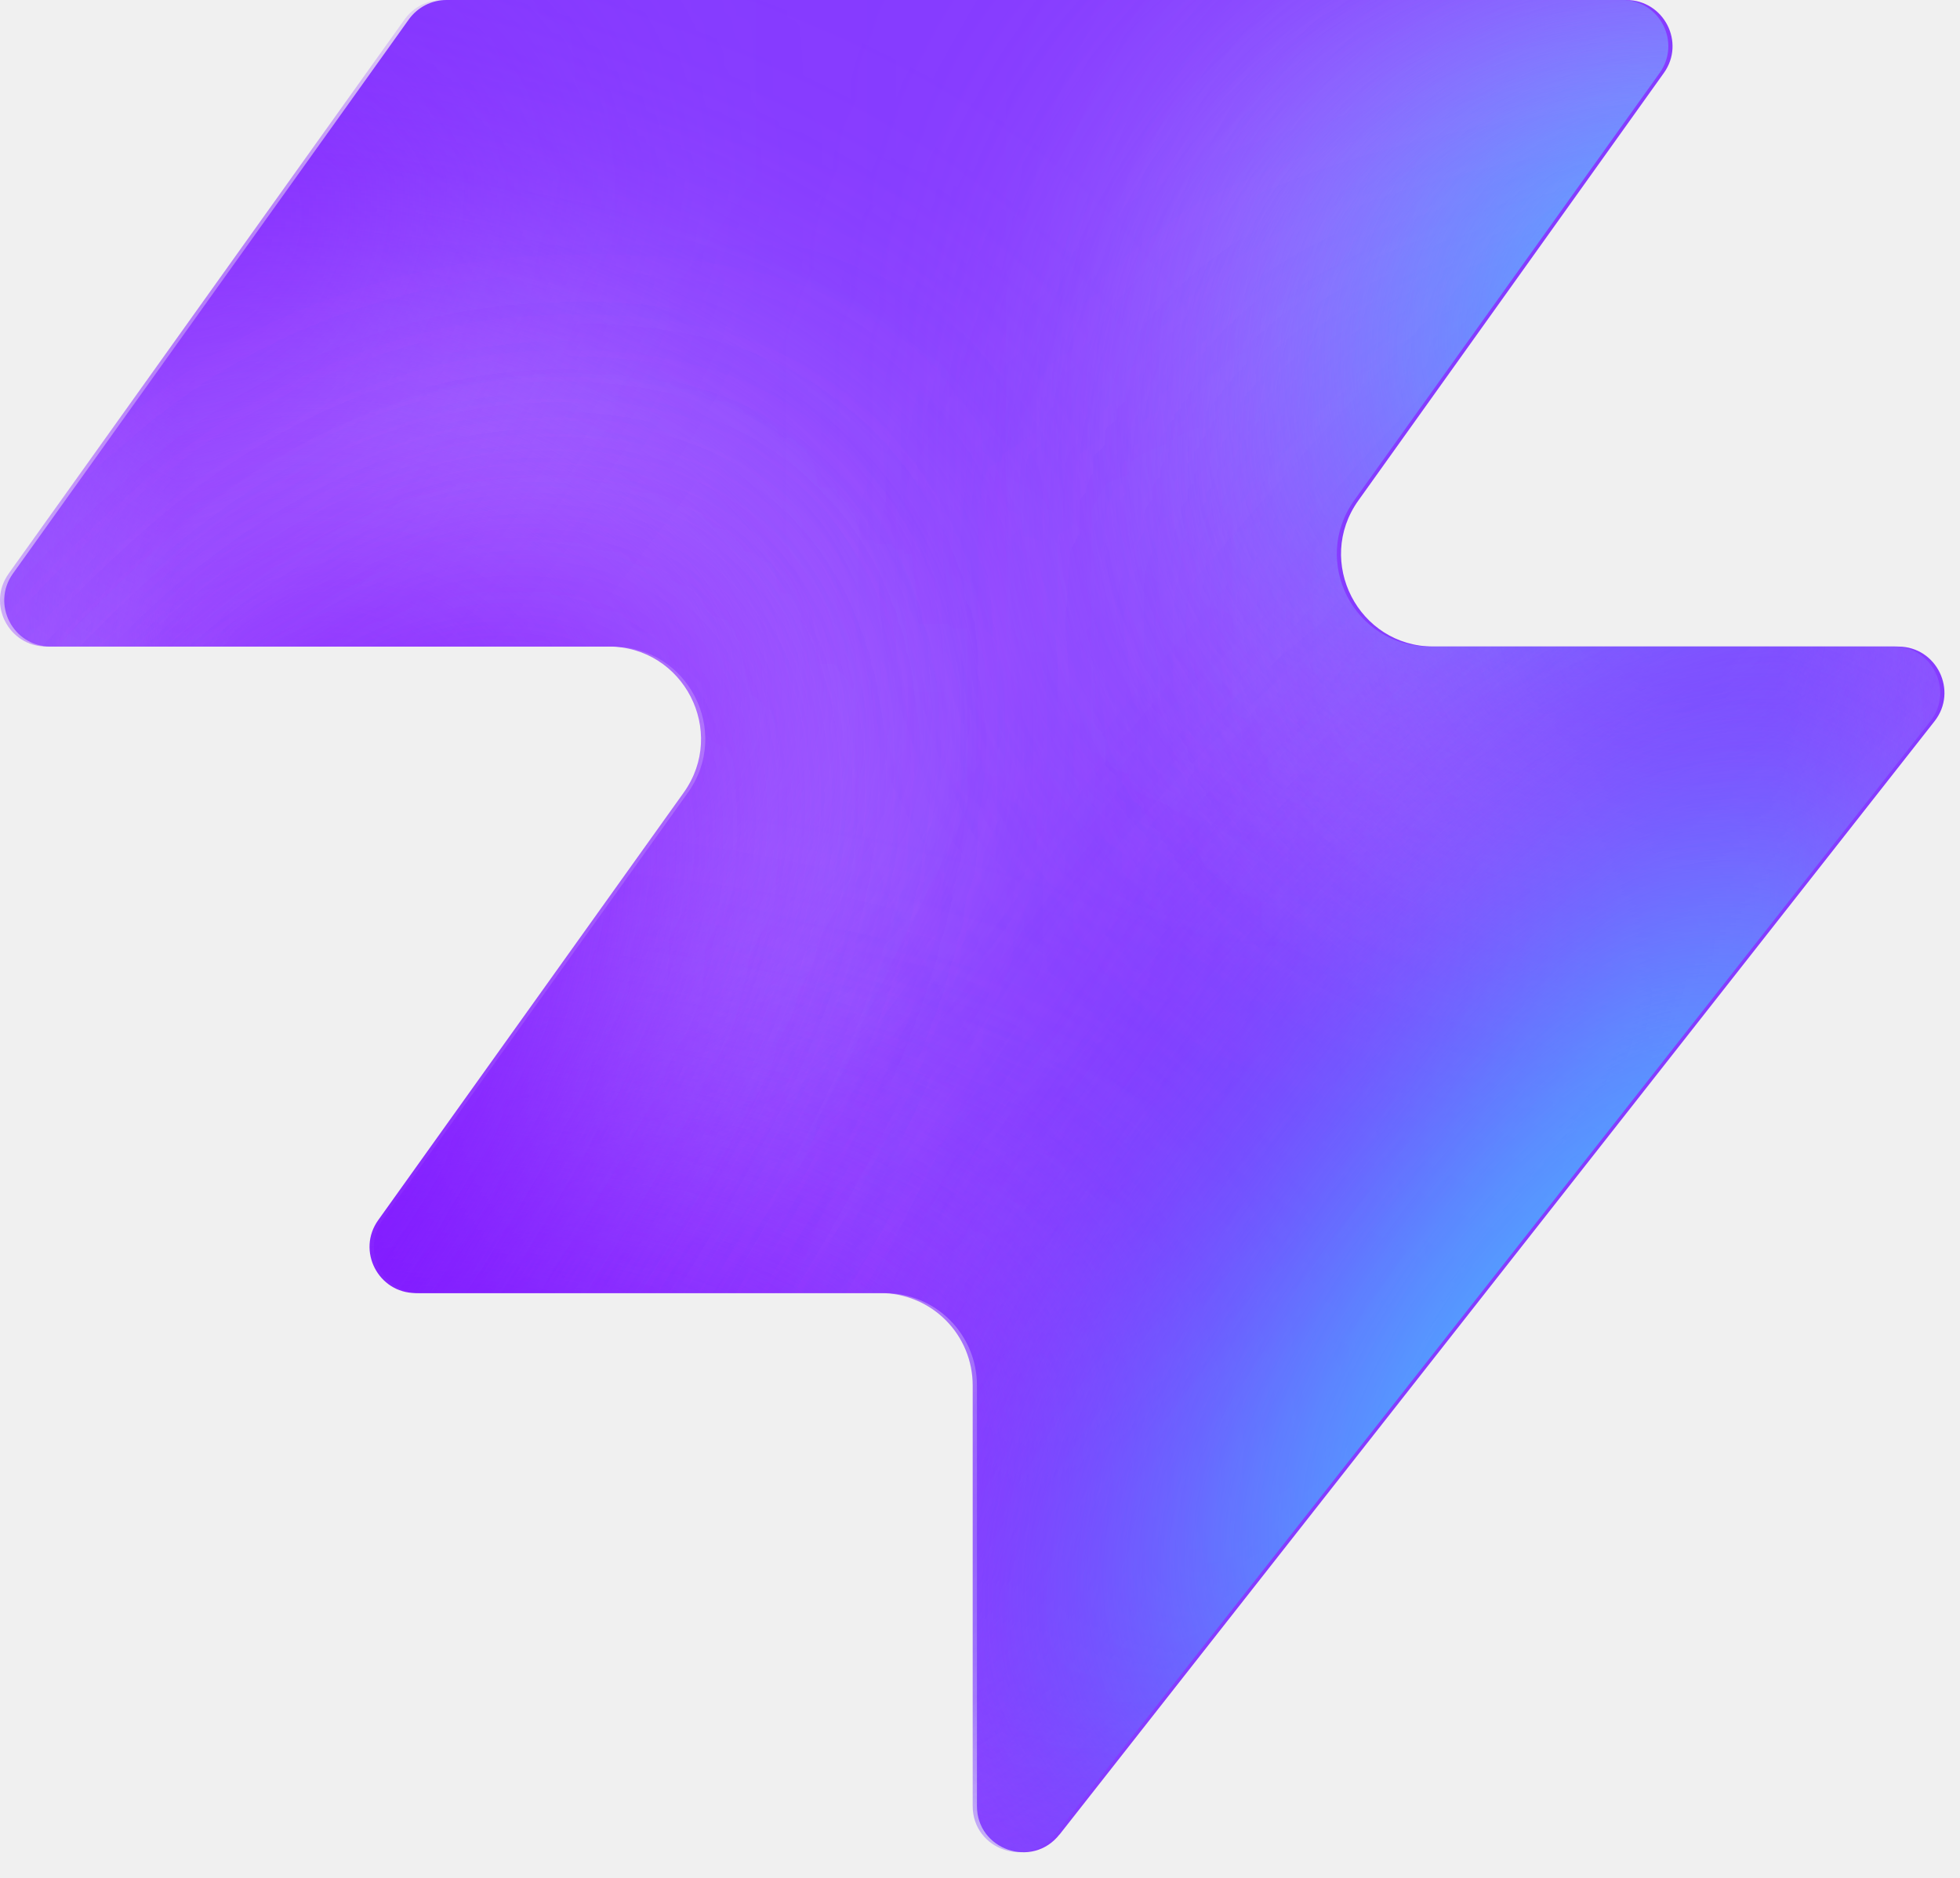
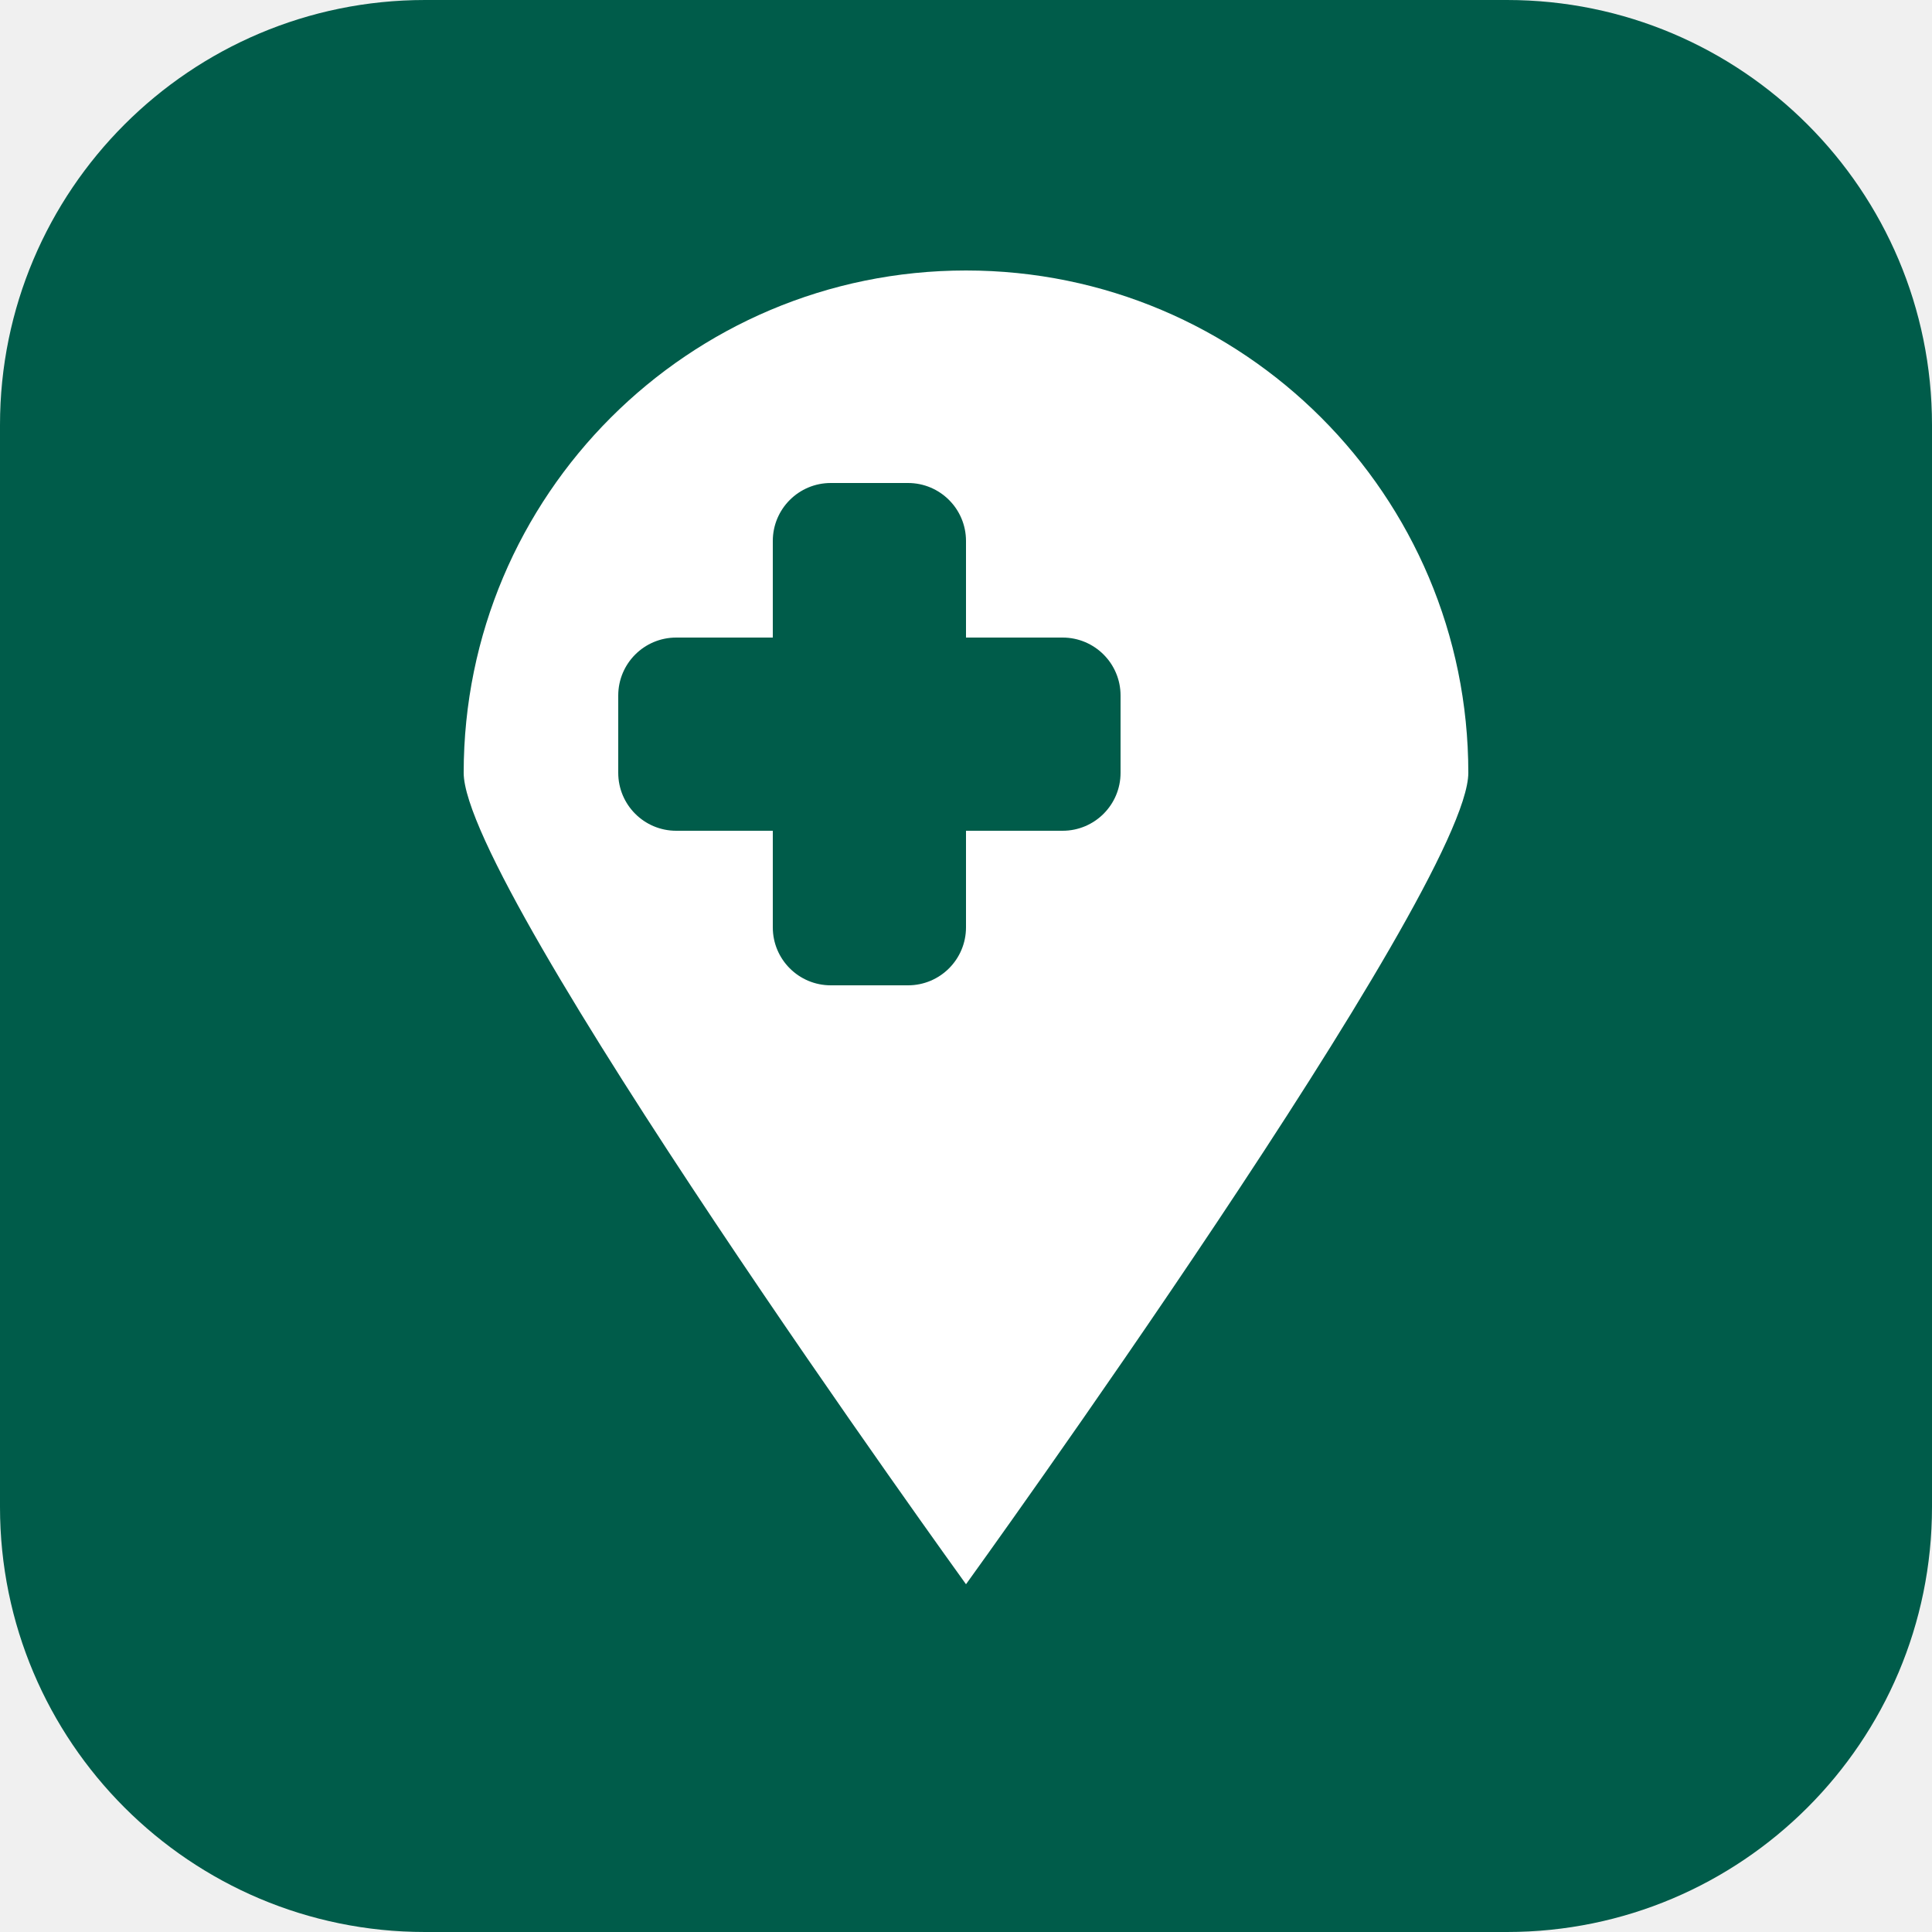
- <svg xmlns="http://www.w3.org/2000/svg" width="48" height="46" fill="none" viewBox="0 0 48 46">
-   <path fill="#863bff" d="M25.946 44.938c-.664.845-2.021.375-2.021-.698V33.937a2.26 2.26 0 0 0-2.262-2.262H10.287c-.92 0-1.456-1.04-.92-1.788l7.48-10.471c1.07-1.497 0-3.578-1.842-3.578H1.237c-.92 0-1.456-1.04-.92-1.788L10.013.474c.214-.297.556-.474.92-.474h28.894c.92 0 1.456 1.04.92 1.788l-7.48 10.471c-1.07 1.498 0 3.579 1.842 3.579h11.377c.943 0 1.473 1.088.89 1.83L25.947 44.94z" style="fill:#863bff;fill:color(display-p3 .525 .23 1);fill-opacity:1" />
-   <mask id="a" width="48" height="46" x="0" y="0" maskUnits="userSpaceOnUse" style="mask-type:alpha">
-     <path fill="#000" d="M25.842 44.938c-.664.844-2.021.375-2.021-.698V33.937a2.26 2.26 0 0 0-2.262-2.262H10.183c-.92 0-1.456-1.04-.92-1.788l7.48-10.471c1.07-1.498 0-3.579-1.842-3.579H1.133c-.92 0-1.456-1.04-.92-1.787L9.91.473c.214-.297.556-.474.92-.474h28.894c.92 0 1.456 1.04.92 1.788l-7.48 10.471c-1.07 1.498 0 3.578 1.842 3.578h11.377c.943 0 1.473 1.088.89 1.832L25.843 44.94z" style="fill:#000;fill-opacity:1" />
-   </mask>
-   <g mask="url(#a)">
-     <g filter="url(#b)">
-       <ellipse cx="5.508" cy="14.704" fill="#ede6ff" rx="5.508" ry="14.704" style="fill:#ede6ff;fill:color(display-p3 .927 .903 1);fill-opacity:1" transform="matrix(.00324 1 1 -.00324 -4.47 31.516)" />
-     </g>
-     <g filter="url(#c)">
-       <ellipse cx="10.399" cy="29.851" fill="#ede6ff" rx="10.399" ry="29.851" style="fill:#ede6ff;fill:color(display-p3 .927 .903 1);fill-opacity:1" transform="matrix(.00324 1 1 -.00324 -39.328 7.883)" />
-     </g>
-     <g filter="url(#d)">
-       <ellipse cx="5.508" cy="30.487" fill="#7e14ff" rx="5.508" ry="30.487" style="fill:#7e14ff;fill:color(display-p3 .492 .077 1);fill-opacity:1" transform="rotate(89.814 -25.913 -14.639)scale(1 -1)" />
-     </g>
-     <g filter="url(#e)">
-       <ellipse cx="5.508" cy="30.599" fill="#7e14ff" rx="5.508" ry="30.599" style="fill:#7e14ff;fill:color(display-p3 .492 .077 1);fill-opacity:1" transform="rotate(89.814 -32.644 -3.334)scale(1 -1)" />
-     </g>
-     <g filter="url(#f)">
-       <ellipse cx="5.508" cy="30.599" fill="#7e14ff" rx="5.508" ry="30.599" style="fill:#7e14ff;fill:color(display-p3 .492 .077 1);fill-opacity:1" transform="matrix(.00324 1 1 -.00324 -34.34 30.47)" />
-     </g>
-     <g filter="url(#g)">
-       <ellipse cx="14.072" cy="22.078" fill="#ede6ff" rx="14.072" ry="22.078" style="fill:#ede6ff;fill:color(display-p3 .927 .903 1);fill-opacity:1" transform="rotate(93.35 24.506 48.493)scale(-1 1)" />
-     </g>
-     <g filter="url(#h)">
-       <ellipse cx="3.47" cy="21.501" fill="#7e14ff" rx="3.47" ry="21.501" style="fill:#7e14ff;fill:color(display-p3 .492 .077 1);fill-opacity:1" transform="rotate(89.009 28.708 47.59)scale(-1 1)" />
-     </g>
-     <g filter="url(#i)">
-       <ellipse cx="3.47" cy="21.501" fill="#7e14ff" rx="3.47" ry="21.501" style="fill:#7e14ff;fill:color(display-p3 .492 .077 1);fill-opacity:1" transform="rotate(89.009 28.708 47.59)scale(-1 1)" />
-     </g>
-     <g filter="url(#j)">
-       <ellipse cx=".387" cy="8.972" fill="#7e14ff" rx="4.407" ry="29.108" style="fill:#7e14ff;fill:color(display-p3 .492 .077 1);fill-opacity:1" transform="rotate(39.51 .387 8.972)" />
-     </g>
-     <g filter="url(#k)">
-       <ellipse cx="47.523" cy="-6.092" fill="#7e14ff" rx="4.407" ry="29.108" style="fill:#7e14ff;fill:color(display-p3 .492 .077 1);fill-opacity:1" transform="rotate(37.892 47.523 -6.092)" />
-     </g>
-     <g filter="url(#l)">
-       <ellipse cx="41.412" cy="6.333" fill="#47bfff" rx="5.971" ry="9.665" style="fill:#47bfff;fill:color(display-p3 .28 .748 1);fill-opacity:1" transform="rotate(37.892 41.412 6.333)" />
-     </g>
-     <g filter="url(#m)">
-       <ellipse cx="-1.879" cy="38.332" fill="#7e14ff" rx="4.407" ry="29.108" style="fill:#7e14ff;fill:color(display-p3 .492 .077 1);fill-opacity:1" transform="rotate(37.892 -1.88 38.332)" />
-     </g>
-     <g filter="url(#n)">
-       <ellipse cx="-1.879" cy="38.332" fill="#7e14ff" rx="4.407" ry="29.108" style="fill:#7e14ff;fill:color(display-p3 .492 .077 1);fill-opacity:1" transform="rotate(37.892 -1.88 38.332)" />
-     </g>
-     <g filter="url(#o)">
-       <ellipse cx="35.651" cy="29.907" fill="#7e14ff" rx="4.407" ry="29.108" style="fill:#7e14ff;fill:color(display-p3 .492 .077 1);fill-opacity:1" transform="rotate(37.892 35.651 29.907)" />
-     </g>
-     <g filter="url(#p)">
-       <ellipse cx="38.418" cy="32.4" fill="#47bfff" rx="5.971" ry="15.297" style="fill:#47bfff;fill:color(display-p3 .28 .748 1);fill-opacity:1" transform="rotate(37.892 38.418 32.4)" />
-     </g>
-   </g>
-   <defs>
-     <filter id="b" width="60.045" height="41.654" x="-19.77" y="16.149" color-interpolation-filters="sRGB" filterUnits="userSpaceOnUse">
-       <feFlood flood-opacity="0" result="BackgroundImageFix" />
-       <feBlend in="SourceGraphic" in2="BackgroundImageFix" result="shape" />
-       <feGaussianBlur result="effect1_foregroundBlur_2002_17158" stdDeviation="7.659" />
-     </filter>
-     <filter id="c" width="90.34" height="51.437" x="-54.613" y="-7.533" color-interpolation-filters="sRGB" filterUnits="userSpaceOnUse">
-       <feFlood flood-opacity="0" result="BackgroundImageFix" />
-       <feBlend in="SourceGraphic" in2="BackgroundImageFix" result="shape" />
-       <feGaussianBlur result="effect1_foregroundBlur_2002_17158" stdDeviation="7.659" />
-     </filter>
-     <filter id="d" width="79.355" height="29.4" x="-49.64" y="2.03" color-interpolation-filters="sRGB" filterUnits="userSpaceOnUse">
-       <feFlood flood-opacity="0" result="BackgroundImageFix" />
-       <feBlend in="SourceGraphic" in2="BackgroundImageFix" result="shape" />
-       <feGaussianBlur result="effect1_foregroundBlur_2002_17158" stdDeviation="4.596" />
-     </filter>
-     <filter id="e" width="79.579" height="29.4" x="-45.045" y="20.029" color-interpolation-filters="sRGB" filterUnits="userSpaceOnUse">
-       <feFlood flood-opacity="0" result="BackgroundImageFix" />
-       <feBlend in="SourceGraphic" in2="BackgroundImageFix" result="shape" />
-       <feGaussianBlur result="effect1_foregroundBlur_2002_17158" stdDeviation="4.596" />
-     </filter>
-     <filter id="f" width="79.579" height="29.4" x="-43.513" y="21.178" color-interpolation-filters="sRGB" filterUnits="userSpaceOnUse">
-       <feFlood flood-opacity="0" result="BackgroundImageFix" />
-       <feBlend in="SourceGraphic" in2="BackgroundImageFix" result="shape" />
-       <feGaussianBlur result="effect1_foregroundBlur_2002_17158" stdDeviation="4.596" />
-     </filter>
-     <filter id="g" width="74.749" height="58.852" x="15.756" y="-17.901" color-interpolation-filters="sRGB" filterUnits="userSpaceOnUse">
-       <feFlood flood-opacity="0" result="BackgroundImageFix" />
-       <feBlend in="SourceGraphic" in2="BackgroundImageFix" result="shape" />
-       <feGaussianBlur result="effect1_foregroundBlur_2002_17158" stdDeviation="7.659" />
-     </filter>
-     <filter id="h" width="61.377" height="25.362" x="23.548" y="2.284" color-interpolation-filters="sRGB" filterUnits="userSpaceOnUse">
-       <feFlood flood-opacity="0" result="BackgroundImageFix" />
-       <feBlend in="SourceGraphic" in2="BackgroundImageFix" result="shape" />
-       <feGaussianBlur result="effect1_foregroundBlur_2002_17158" stdDeviation="4.596" />
-     </filter>
-     <filter id="i" width="61.377" height="25.362" x="23.548" y="2.284" color-interpolation-filters="sRGB" filterUnits="userSpaceOnUse">
-       <feFlood flood-opacity="0" result="BackgroundImageFix" />
-       <feBlend in="SourceGraphic" in2="BackgroundImageFix" result="shape" />
-       <feGaussianBlur result="effect1_foregroundBlur_2002_17158" stdDeviation="4.596" />
-     </filter>
-     <filter id="j" width="56.045" height="63.649" x="-27.636" y="-22.853" color-interpolation-filters="sRGB" filterUnits="userSpaceOnUse">
-       <feFlood flood-opacity="0" result="BackgroundImageFix" />
-       <feBlend in="SourceGraphic" in2="BackgroundImageFix" result="shape" />
-       <feGaussianBlur result="effect1_foregroundBlur_2002_17158" stdDeviation="4.596" />
-     </filter>
-     <filter id="k" width="54.814" height="64.646" x="20.116" y="-38.415" color-interpolation-filters="sRGB" filterUnits="userSpaceOnUse">
-       <feFlood flood-opacity="0" result="BackgroundImageFix" />
-       <feBlend in="SourceGraphic" in2="BackgroundImageFix" result="shape" />
-       <feGaussianBlur result="effect1_foregroundBlur_2002_17158" stdDeviation="4.596" />
-     </filter>
-     <filter id="l" width="33.541" height="35.313" x="24.641" y="-11.323" color-interpolation-filters="sRGB" filterUnits="userSpaceOnUse">
-       <feFlood flood-opacity="0" result="BackgroundImageFix" />
-       <feBlend in="SourceGraphic" in2="BackgroundImageFix" result="shape" />
-       <feGaussianBlur result="effect1_foregroundBlur_2002_17158" stdDeviation="4.596" />
-     </filter>
-     <filter id="m" width="54.814" height="64.646" x="-29.286" y="6.009" color-interpolation-filters="sRGB" filterUnits="userSpaceOnUse">
-       <feFlood flood-opacity="0" result="BackgroundImageFix" />
-       <feBlend in="SourceGraphic" in2="BackgroundImageFix" result="shape" />
-       <feGaussianBlur result="effect1_foregroundBlur_2002_17158" stdDeviation="4.596" />
-     </filter>
-     <filter id="n" width="54.814" height="64.646" x="-29.286" y="6.009" color-interpolation-filters="sRGB" filterUnits="userSpaceOnUse">
-       <feFlood flood-opacity="0" result="BackgroundImageFix" />
-       <feBlend in="SourceGraphic" in2="BackgroundImageFix" result="shape" />
-       <feGaussianBlur result="effect1_foregroundBlur_2002_17158" stdDeviation="4.596" />
-     </filter>
-     <filter id="o" width="54.814" height="64.646" x="8.244" y="-2.416" color-interpolation-filters="sRGB" filterUnits="userSpaceOnUse">
-       <feFlood flood-opacity="0" result="BackgroundImageFix" />
-       <feBlend in="SourceGraphic" in2="BackgroundImageFix" result="shape" />
-       <feGaussianBlur result="effect1_foregroundBlur_2002_17158" stdDeviation="4.596" />
-     </filter>
-     <filter id="p" width="39.409" height="43.623" x="18.713" y="10.588" color-interpolation-filters="sRGB" filterUnits="userSpaceOnUse">
-       <feFlood flood-opacity="0" result="BackgroundImageFix" />
-       <feBlend in="SourceGraphic" in2="BackgroundImageFix" result="shape" />
-       <feGaussianBlur result="effect1_foregroundBlur_2002_17158" stdDeviation="4.596" />
-     </filter>
-   </defs>
+ <svg xmlns="http://www.w3.org/2000/svg" viewBox="0 0 100 100">
+   <rect width="100" height="100" rx="22" fill="#005c4a" />
+   <path d="M50 82 C50 82, 24 46, 24 40 A26 26 0 1 1 76 40 C76 46, 50 82, 50 82 Z" fill="#ffffff" />
+   <rect x="40" y="25" width="10" height="26" rx="3" fill="#005c4a" />
+   <rect x="32" y="33" width="26" height="10" rx="3" fill="#005c4a" />
</svg>
